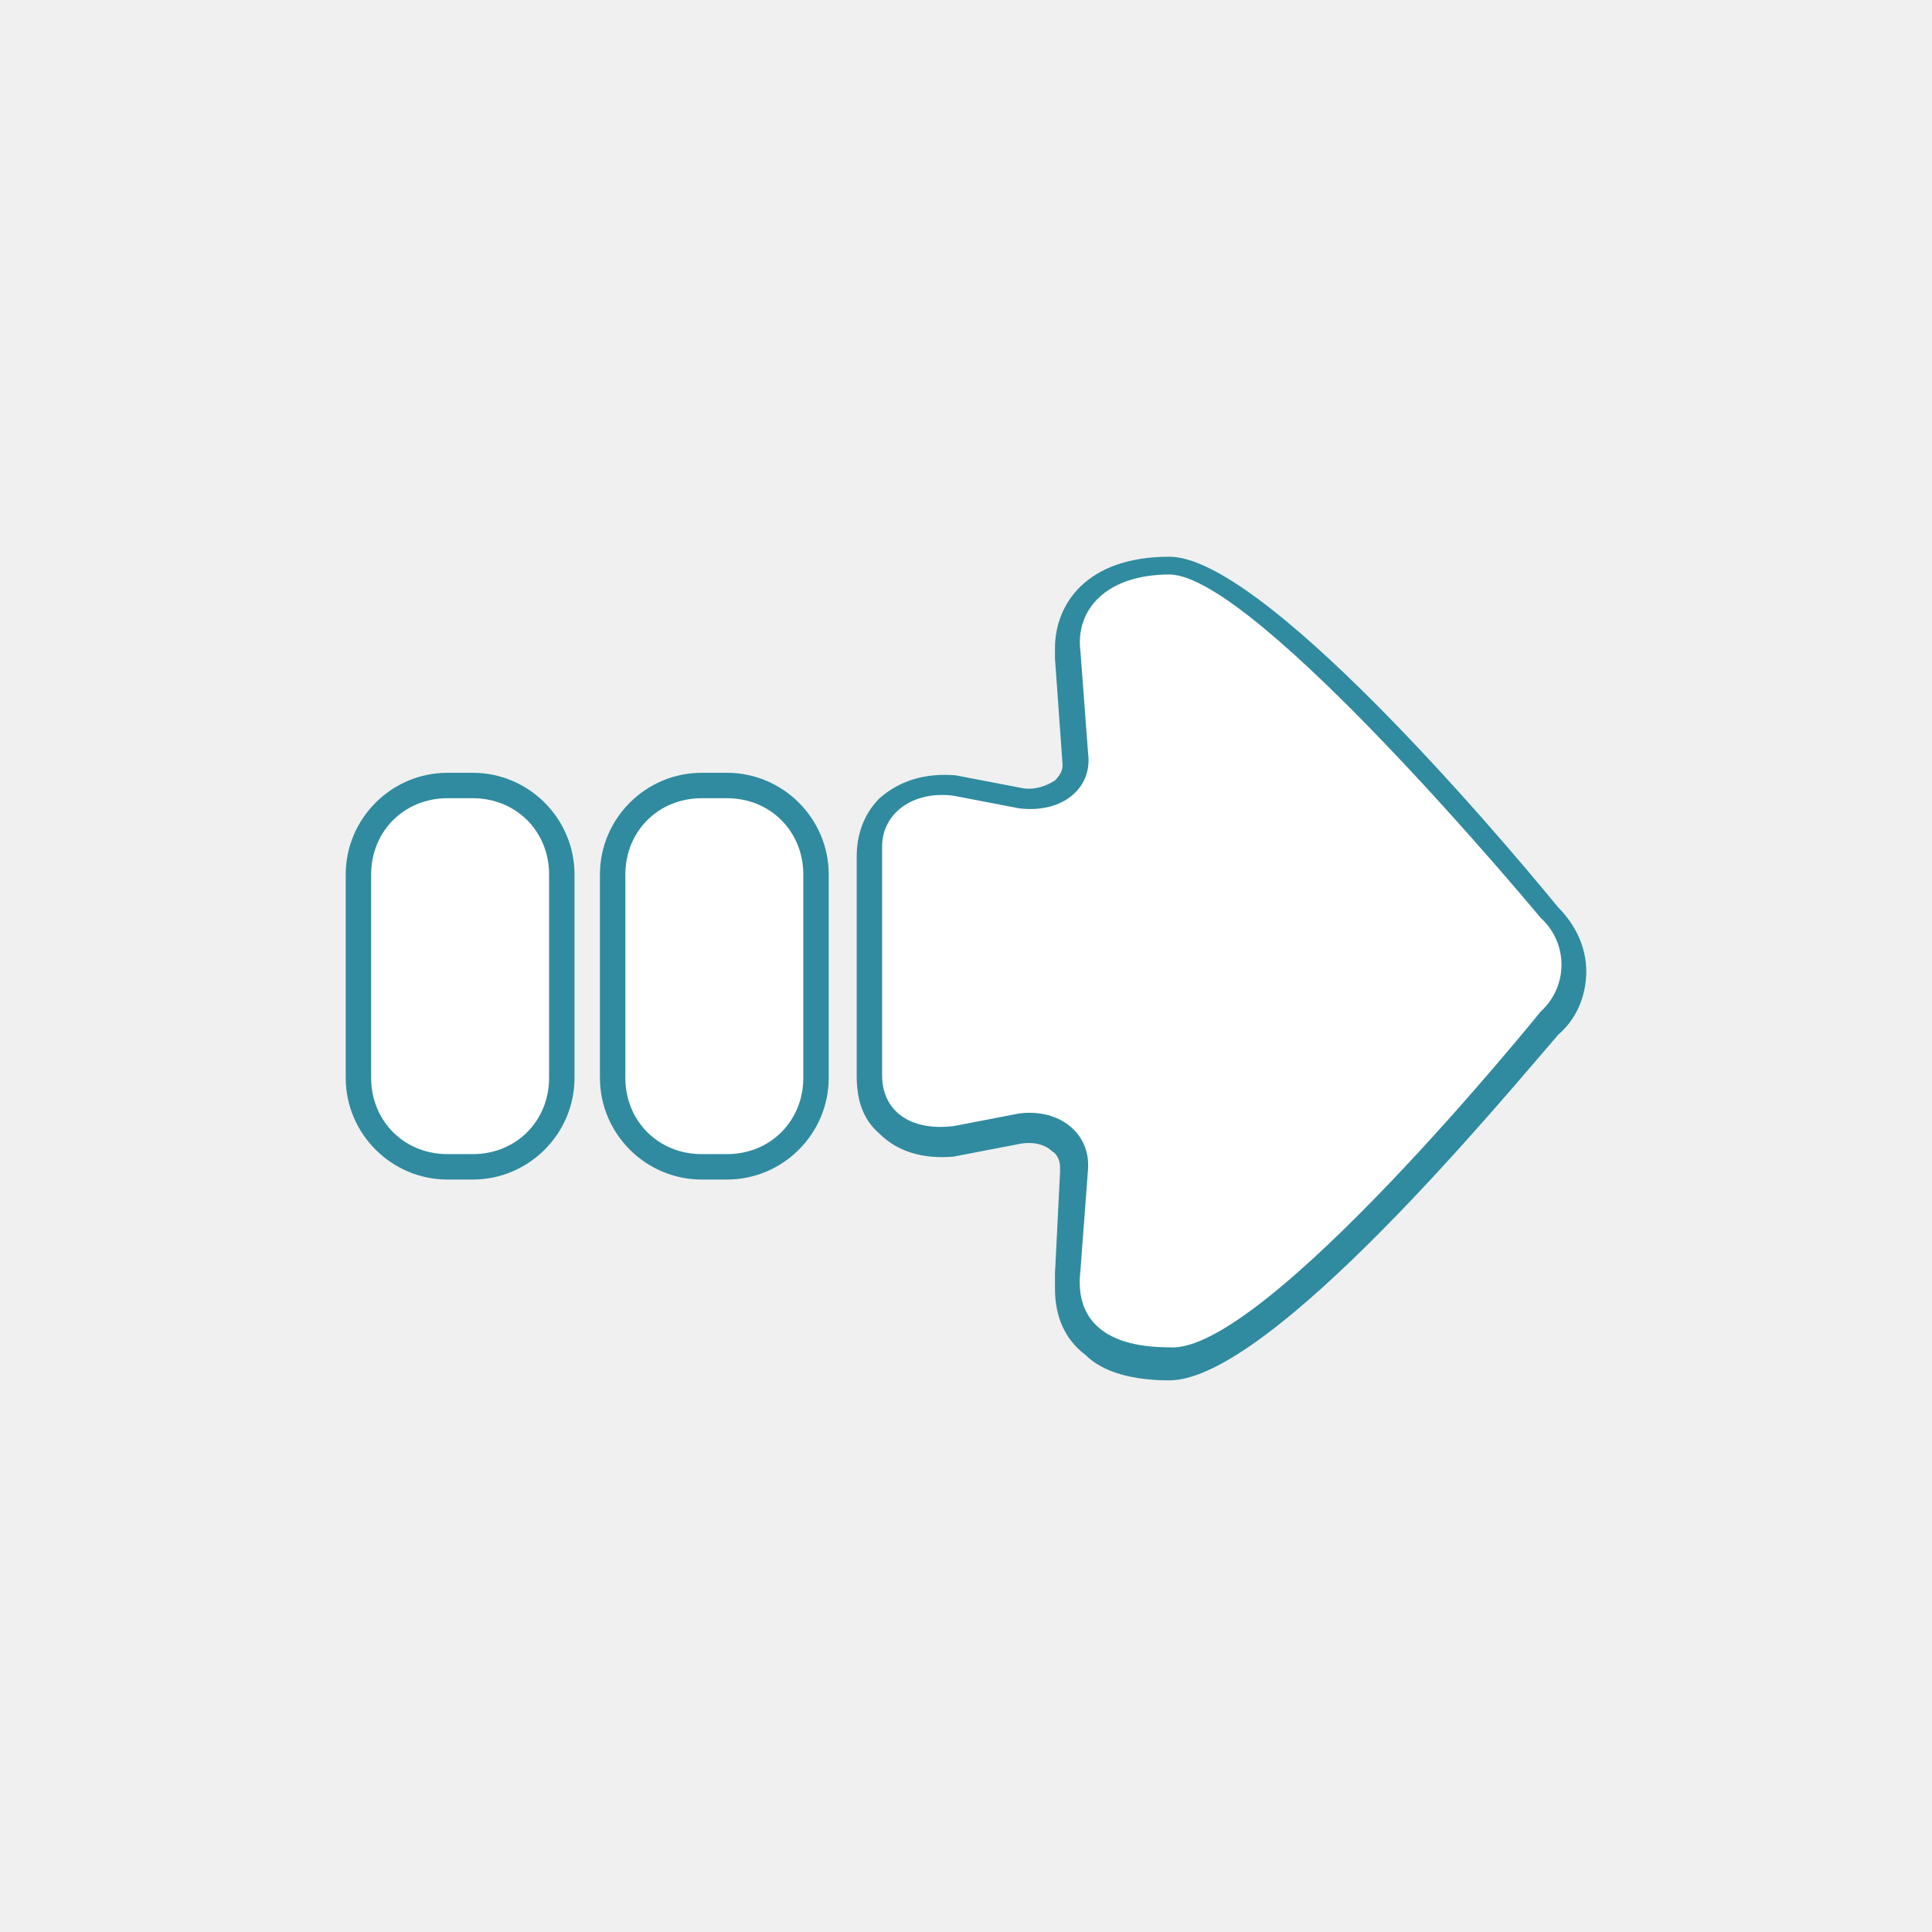
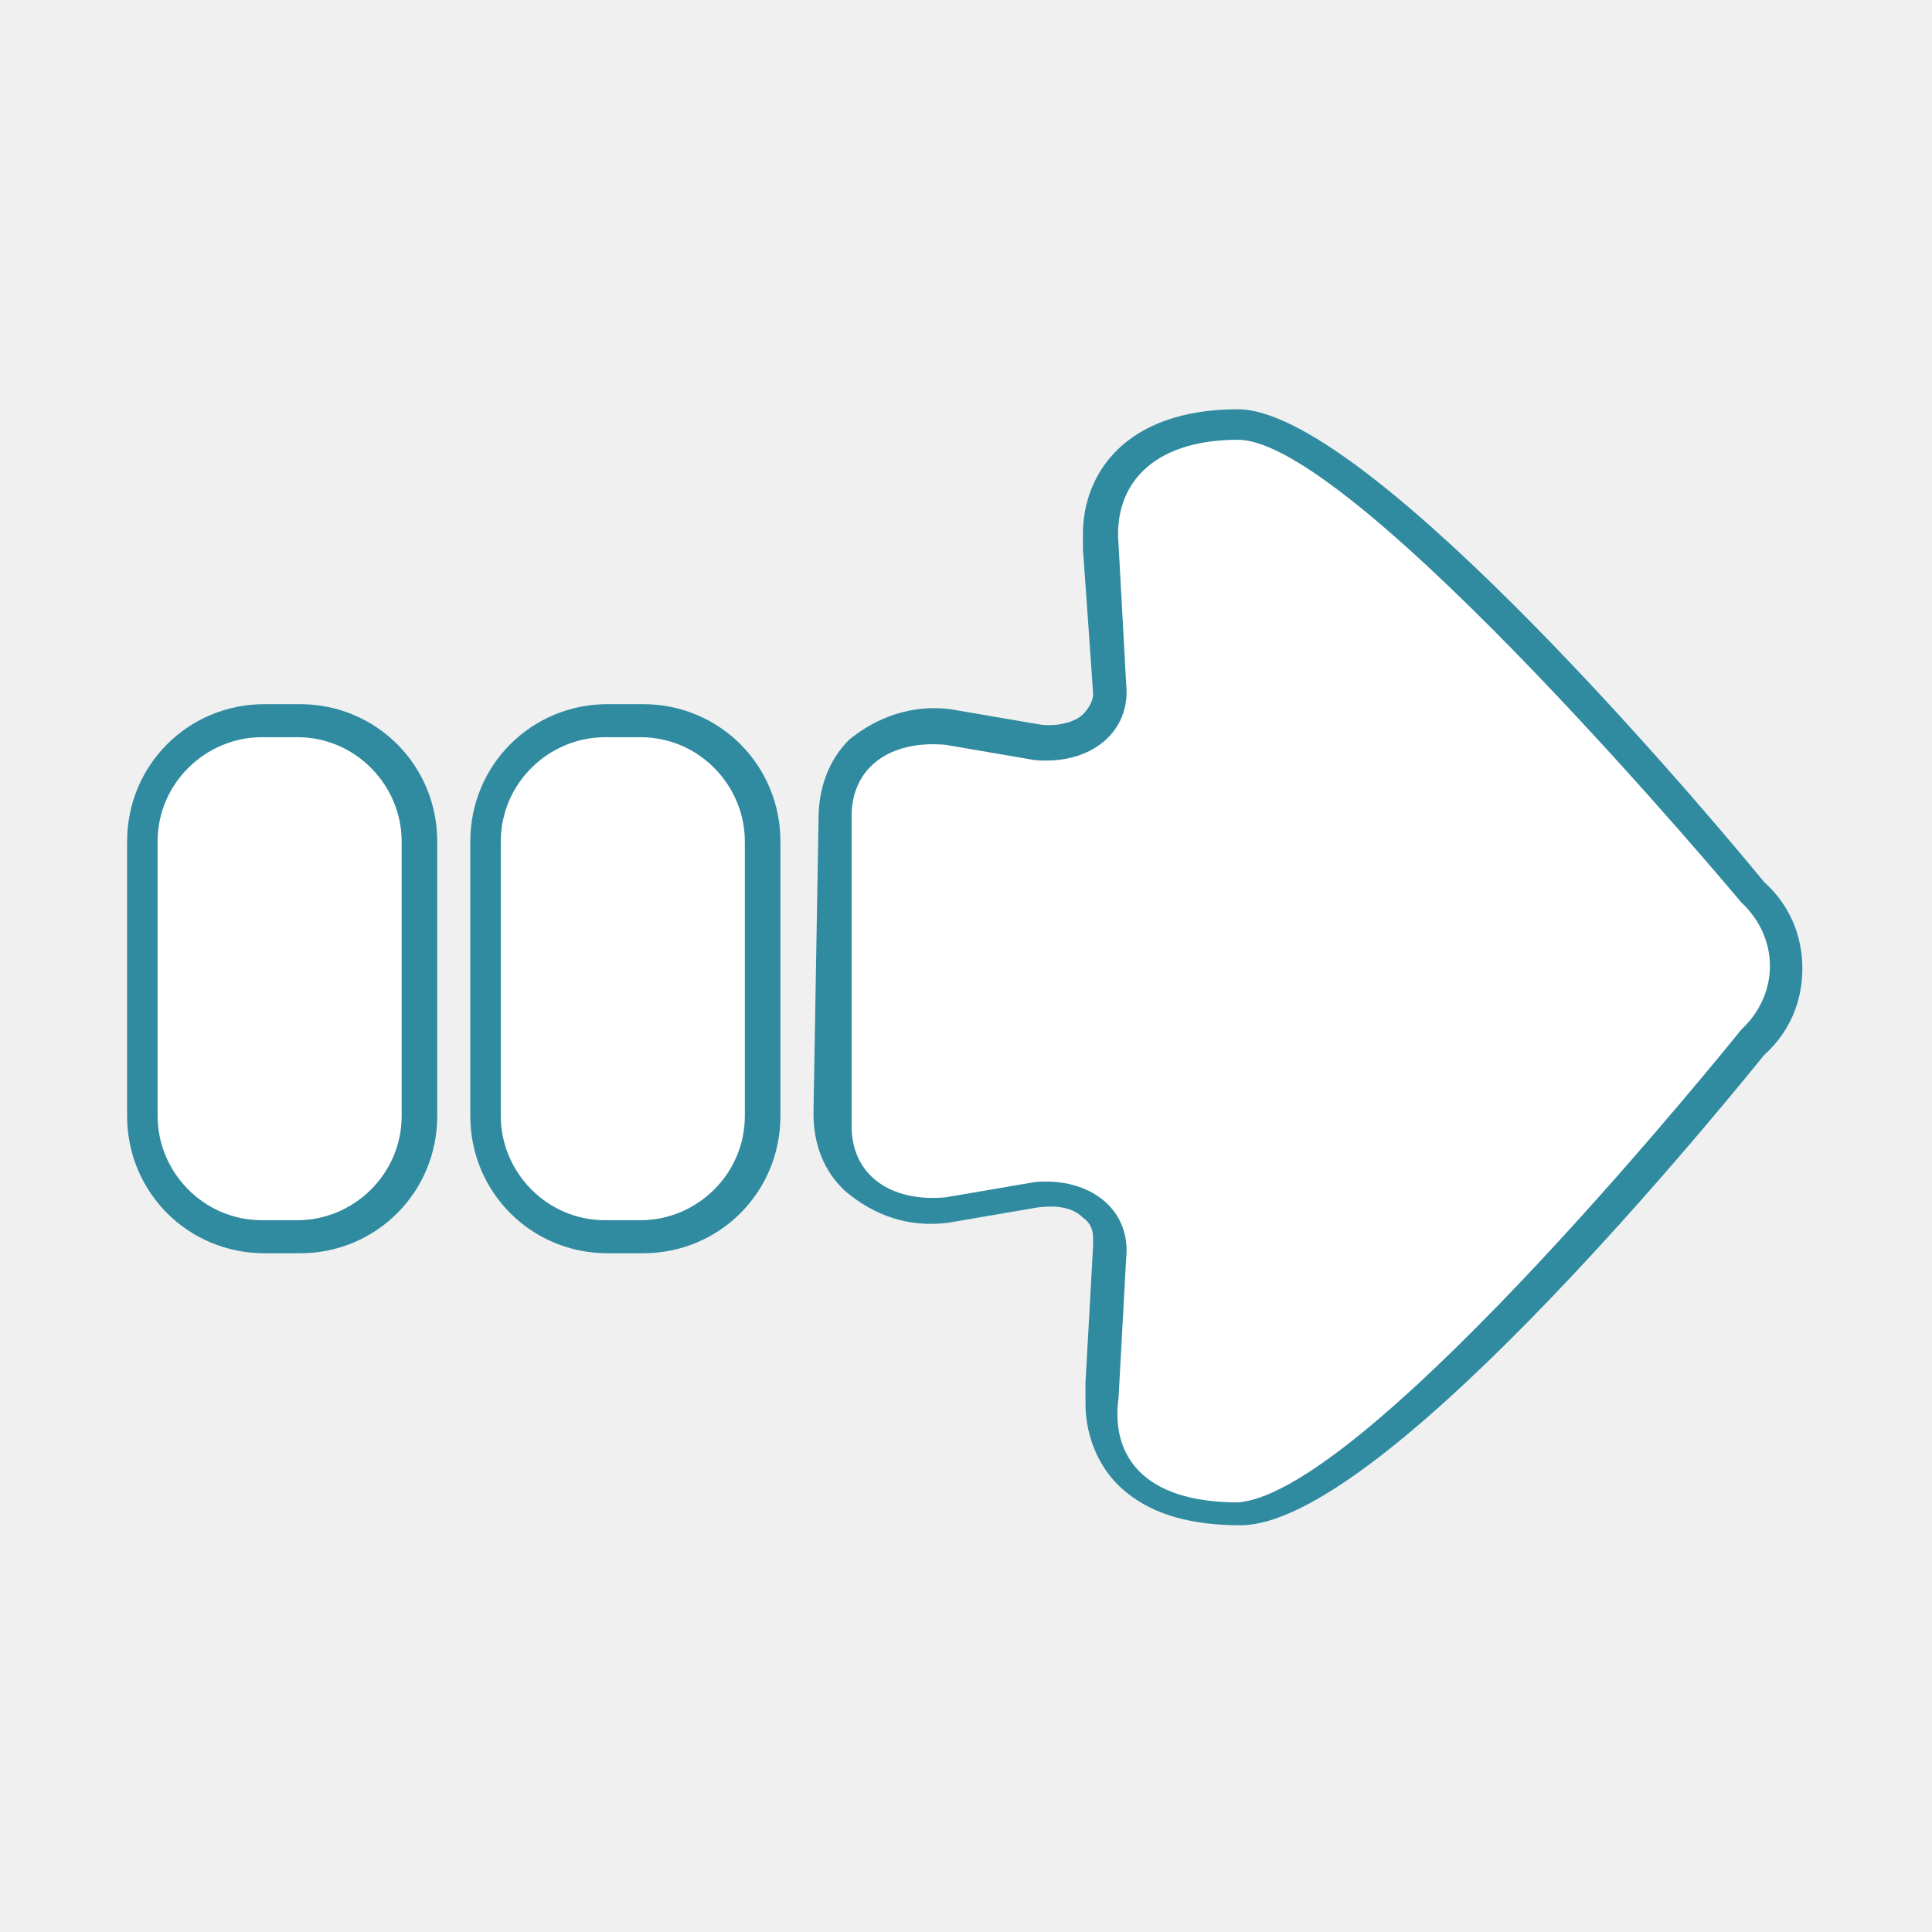
<svg xmlns="http://www.w3.org/2000/svg" version="1.1" id="Layer_1" x="0px" y="0px" viewBox="0 0 76 76" style="enable-background:new 0 0 76 76;" xml:space="preserve">
  <style type="text/css">
	.st0{fill:#308BA0;}
	.st1{fill:#FFFFFF;}
</style>
  <g>
-     <path class="st0" d="M22.6,34.4c0-2.2-1.8-4-4-4h-1c-2.2,0-4,1.8-4,4v8c0,2.2,1.8,4,4,4h1c2.2,0,4-1.8,4-4V34.4z" />
-     <path class="st1" d="M21.6,34.4c0-1.7-1.3-3-3-3h-1c-1.7,0-3,1.3-3,3v8c0,1.7,1.3,3,3,3h1c1.7,0,3-1.3,3-3V34.4z" />
+     <path class="st0" d="M17.2,33.1c0-3-2.4-5.4-5.4-5.4h-1.4c-3,0-5.4,2.4-5.4,5.4v10.8c0,3,2.4,5.4,5.4,5.4h1.4c3,0,5.4-2.4,5.4-5.4   V33.1z" />
+     <path class="st1" d="M15.8,33.1c0-2.2-1.8-4.1-4.1-4.1h-1.4c-2.2,0-4.1,1.8-4.1,4.1v10.8c0,2.2,1.8,4.1,4.1,4.1h1.4   c2.2,0,4.1-1.8,4.1-4.1V33.1z" />
  </g>
  <g>
-     <path class="st0" d="M32.6,34.4c0-2.2-1.8-4-4-4h-1c-2.2,0-4,1.8-4,4v8c0,2.2,1.8,4,4,4h1c2.2,0,4-1.8,4-4V34.4z" />
-     <path class="st1" d="M31.6,34.4c0-1.7-1.3-3-3-3h-1c-1.7,0-3,1.3-3,3v8c0,1.7,1.3,3,3,3h1c1.7,0,3-1.3,3-3V34.4z" />
+     <path class="st0" d="M30.7,33.1c0-3-2.4-5.4-5.4-5.4h-1.4c-3,0-5.4,2.4-5.4,5.4v10.8c0,3,2.4,5.4,5.4,5.4h1.4c3,0,5.4-2.4,5.4-5.4   V33.1z" />
+     <path class="st1" d="M29.3,33.1c0-2.2-1.8-4.1-4.1-4.1h-1.4c-2.2,0-4.1,1.8-4.1,4.1v10.8c0,2.2,1.8,4.1,4.1,4.1h1.4   c2.2,0,4.1-1.8,4.1-4.1V33.1z" />
  </g>
  <g id="Layer_2">
    <g id="fd">
      <g>
-         <path class="st0" d="M33.7,33.7c0-0.9,0.3-1.7,0.9-2.3c0.8-0.7,1.8-1,3-0.9l2.6,0.5c0.5,0.1,1-0.1,1.3-0.3     c0.2-0.2,0.3-0.4,0.3-0.6c0,0-0.3-4.2-0.3-4.2c0-0.1,0-0.3,0-0.4c0-1.7,1.2-3.6,4.5-3.6c3.6,0,12.6,10.5,15.3,13.8     c0.7,0.7,1.1,1.6,1.1,2.5c0,1-0.4,1.9-1.1,2.5C59.3,43,50,54.3,46,54.3c-1.4,0-2.6-0.3-3.3-1c-0.8-0.6-1.2-1.5-1.2-2.6l0,0     c0-0.2,0-0.4,0-0.6l0.2-4c0-0.1,0-0.1,0-0.2c0-0.2-0.1-0.5-0.3-0.6c-0.3-0.3-0.8-0.4-1.3-0.3l-2.6,0.5c-1.2,0.1-2.2-0.2-2.9-0.9     c-0.7-0.6-0.9-1.4-0.9-2.3L33.7,33.7L33.7,33.7z" />
+         <path class="st0" d="M32.2,32.2c0-1.2,0.4-2.3,1.2-3.1c1.1-0.9,2.5-1.4,4-1.2l3.5,0.6c0.7,0.1,1.4-0.1,1.7-0.4     c0.2-0.2,0.4-0.5,0.4-0.8c0-0.1-0.4-5.7-0.4-5.7c0-0.1,0-0.4,0-0.6c0-2.3,1.6-4.9,6.1-4.9c4.8,0,17,14.1,20.7,18.6     c1,0.9,1.5,2.1,1.5,3.4c0,1.3-0.5,2.5-1.5,3.4C66.8,44.7,54.2,60,48.8,60c-1.9,0-3.4-0.4-4.5-1.3c-1-0.8-1.6-2.1-1.6-3.5l0,0     c0-0.2,0-0.5,0-0.8l0.3-5.4c0-0.1,0-0.2,0-0.3c0-0.3-0.1-0.6-0.4-0.8c-0.4-0.4-1-0.5-1.8-0.4l-3.5,0.6c-1.6,0.2-2.9-0.3-4-1.2     c-0.9-0.8-1.3-1.9-1.3-3.1L32.2,32.2L32.2,32.2z" />
      </g>
      <g>
-         <path class="st1" d="M60.6,39.8c1.1-1,1.1-2.7,0-3.7c0,0-11.2-13.5-14.6-13.5c-2.5,0-3.7,1.4-3.5,3l0.3,4c0.2,1.4-1,2.4-2.7,2.2     l-2.6-0.5c-1.6-0.2-2.8,0.7-2.8,2v9c0,1.4,1.1,2.2,2.8,2l2.6-0.5c1.6-0.2,2.8,0.8,2.7,2.2l-0.3,4c-0.2,1.7,0.7,3,3.5,3     C49.7,53.3,60.6,39.8,60.6,39.8z" />
+         <path class="st1" d="M68.5,40.5c1.5-1.4,1.5-3.6,0-5c0,0-15.2-18.2-19.8-18.2c-3.4,0-4.9,1.8-4.7,4.1l0.3,5.5     c0.2,1.9-1.4,3.2-3.6,3l-3.5-0.6c-2.2-0.2-3.7,0.9-3.7,2.8v12.2c0,1.9,1.5,3,3.7,2.8l3.5-0.6c2.2-0.2,3.8,1.1,3.6,3l-0.3,5.5     c-0.3,2.2,0.9,4.1,4.7,4.1C53.9,58.7,68.5,40.5,68.5,40.5z" />
      </g>
    </g>
  </g>
</svg>
